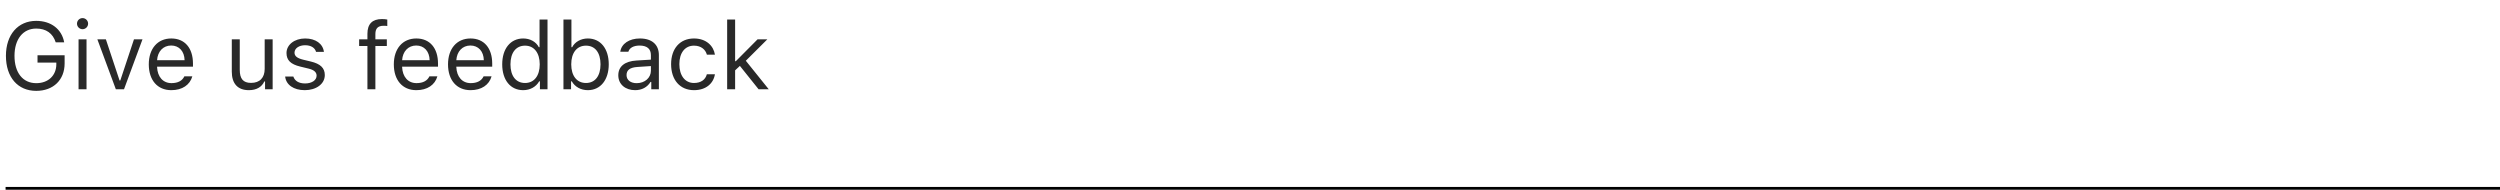
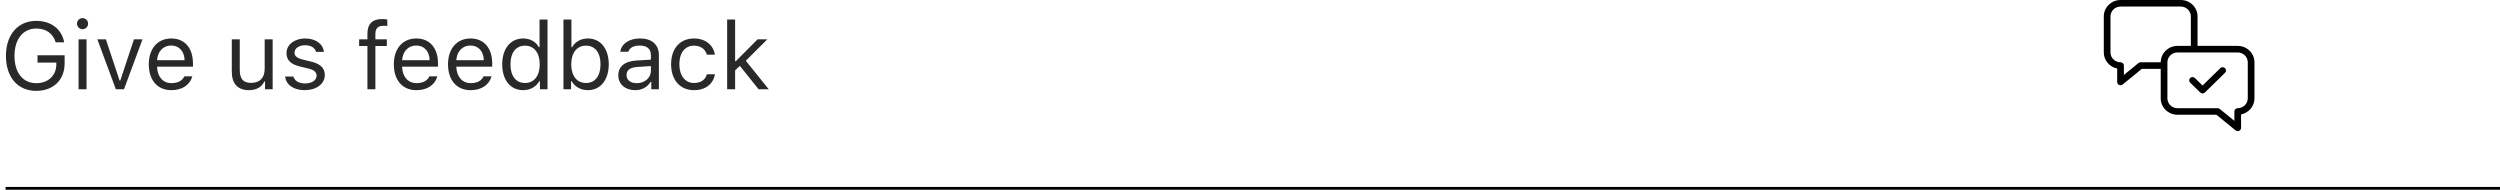
<svg xmlns="http://www.w3.org/2000/svg" width="896" height="68" viewBox="0 0 896 68" fill="none">
  <path d="M23.159 22.736V19.814H13.447V22.438H20.188V23.019C20.188 27.069 17.282 29.809 12.999 29.809C8.185 29.809 5.196 26.057 5.196 20.014C5.196 14.054 8.234 10.235 12.982 10.235C16.535 10.235 18.942 11.945 19.972 15.183H23.01C22.146 10.435 18.295 7.479 12.982 7.479C6.425 7.479 2.125 12.443 2.125 20.014C2.125 27.684 6.358 32.565 12.982 32.565C19.108 32.565 23.159 28.646 23.159 22.736ZM28.156 32H31.012V14.104H28.156V32ZM29.584 10.468C30.68 10.468 31.576 9.571 31.576 8.476C31.576 7.38 30.68 6.483 29.584 6.483C28.488 6.483 27.592 7.38 27.592 8.476C27.592 9.571 28.488 10.468 29.584 10.468ZM51.066 14.104H48.012L43.114 28.846H42.849L37.951 14.104H34.897L41.52 32H44.442L51.066 14.104ZM61.359 16.311C64.198 16.311 66.091 18.403 66.157 21.574H56.296C56.512 18.403 58.504 16.311 61.359 16.311ZM66.074 27.368C65.327 28.945 63.767 29.792 61.459 29.792C58.421 29.792 56.445 27.551 56.296 24.015V23.882H69.162V22.786C69.162 17.225 66.224 13.788 61.393 13.788C56.478 13.788 53.324 17.44 53.324 23.068C53.324 28.73 56.429 32.315 61.393 32.315C65.311 32.315 68.066 30.439 68.93 27.368H66.074ZM97.717 14.104H94.861V24.695C94.861 27.833 93.135 29.709 89.981 29.709C87.125 29.709 85.93 28.215 85.93 24.994V14.104H83.074V25.691C83.074 29.925 85.166 32.315 89.184 32.315C91.923 32.315 93.832 31.186 94.728 29.194H94.994V32H97.717V14.104ZM102.681 19.001C102.681 21.591 104.208 23.035 107.562 23.849L110.633 24.596C112.542 25.061 113.472 25.891 113.472 27.119C113.472 28.763 111.745 29.908 109.338 29.908C107.047 29.908 105.619 28.945 105.138 27.435H102.199C102.515 30.406 105.254 32.315 109.238 32.315C113.306 32.315 116.41 30.107 116.41 26.903C116.41 24.33 114.783 22.869 111.413 22.056L108.657 21.392C106.549 20.877 105.553 20.113 105.553 18.885C105.553 17.291 107.213 16.212 109.338 16.212C111.496 16.212 112.891 17.158 113.272 18.586H116.095C115.713 15.648 113.106 13.788 109.354 13.788C105.553 13.788 102.681 16.029 102.681 19.001ZM131.684 32H134.539V16.494H138.64V14.104H134.539V12.194C134.539 10.235 135.402 9.239 137.461 9.239C137.976 9.239 138.457 9.256 138.806 9.322V6.998C138.208 6.882 137.577 6.832 136.88 6.832C133.477 6.832 131.684 8.542 131.684 12.111V14.104H128.712V16.494H131.684V32ZM149.182 16.311C152.021 16.311 153.913 18.403 153.979 21.574H144.118C144.334 18.403 146.326 16.311 149.182 16.311ZM153.896 27.368C153.149 28.945 151.589 29.792 149.281 29.792C146.243 29.792 144.268 27.551 144.118 24.015V23.882H156.984V22.786C156.984 17.225 154.046 13.788 149.215 13.788C144.301 13.788 141.146 17.44 141.146 23.068C141.146 28.73 144.251 32.315 149.215 32.315C153.133 32.315 155.889 30.439 156.752 27.368H153.896ZM168.605 16.311C171.444 16.311 173.337 18.403 173.403 21.574H163.542C163.758 18.403 165.75 16.311 168.605 16.311ZM173.32 27.368C172.573 28.945 171.013 29.792 168.705 29.792C165.667 29.792 163.691 27.551 163.542 24.015V23.882H176.408V22.786C176.408 17.225 173.47 13.788 168.639 13.788C163.725 13.788 160.57 17.44 160.57 23.068C160.57 28.73 163.675 32.315 168.639 32.315C172.557 32.315 175.312 30.439 176.176 27.368H173.32ZM187.515 32.315C189.988 32.315 192.113 31.137 193.242 29.145H193.508V32H196.23V6.998H193.375V16.926H193.126C192.113 14.967 190.005 13.788 187.515 13.788C182.966 13.788 179.994 17.44 179.994 23.052C179.994 28.68 182.933 32.315 187.515 32.315ZM188.179 16.361C191.416 16.361 193.441 18.951 193.441 23.052C193.441 27.186 191.433 29.742 188.179 29.742C184.908 29.742 182.949 27.235 182.949 23.052C182.949 18.885 184.925 16.361 188.179 16.361ZM210.674 32.315C215.206 32.315 218.178 28.646 218.178 23.052C218.178 17.424 215.223 13.788 210.674 13.788C208.217 13.788 206.042 15 205.062 16.926H204.797V6.998H201.941V32H204.664V29.145H204.93C206.059 31.137 208.184 32.315 210.674 32.315ZM210.01 16.361C213.28 16.361 215.223 18.868 215.223 23.052C215.223 27.235 213.28 29.742 210.01 29.742C206.756 29.742 204.73 27.186 204.73 23.052C204.73 18.918 206.756 16.361 210.01 16.361ZM228.172 29.809C226.097 29.809 224.553 28.746 224.553 26.92C224.553 25.127 225.748 24.181 228.471 23.998L233.285 23.683V25.326C233.285 27.883 231.11 29.809 228.172 29.809ZM227.641 32.315C230.031 32.315 231.99 31.27 233.152 29.36H233.418V32H236.141V19.748C236.141 16.029 233.7 13.788 229.334 13.788C225.516 13.788 222.693 15.681 222.312 18.553H225.2C225.599 17.142 227.093 16.328 229.234 16.328C231.907 16.328 233.285 17.54 233.285 19.748V21.375L228.122 21.69C223.955 21.939 221.598 23.782 221.598 26.986C221.598 30.257 224.171 32.315 227.641 32.315ZM256.229 19.582C255.73 16.395 253.074 13.788 248.725 13.788C243.711 13.788 240.523 17.407 240.523 22.985C240.523 28.68 243.728 32.315 248.741 32.315C253.041 32.315 255.714 29.892 256.229 26.605H253.34C252.809 28.63 251.132 29.742 248.725 29.742C245.537 29.742 243.479 27.119 243.479 22.985C243.479 18.935 245.504 16.361 248.725 16.361C251.298 16.361 252.875 17.806 253.34 19.582H256.229ZM263.732 21.923H263.467V6.998H260.611V32H263.467V25.21L265.177 23.616L271.884 32H275.52L267.302 21.773L275.005 14.104H271.502L263.732 21.923Z" fill="#292929" />
  <line x1="2" y1="67.5" x2="896" y2="67.5" stroke="black" />
+   <path d="M802 16.45H787.6V5.875C787.6 2.638 784.906 0 781.6 0H760C756.694 0 754 2.638 754 5.875V18.8C754 21.638 756.064 24.011 758.8 24.558V29.375C758.8 29.833 759.07 30.244 759.49 30.438C759.652 30.515 759.826 30.55 760 30.55C760.276 30.55 760.546 30.456 760.768 30.28L767.632 24.675H774.4V35.25C774.4 38.487 777.094 41.125 780.4 41.125H794.368L801.232 46.73C801.454 46.906 801.724 47 802 47C802.174 47 802.348 46.965 802.51 46.888C802.93 46.694 803.2 46.283 803.2 45.825V41.008C805.936 40.461 808 38.088 808 35.25V22.325C808 19.088 805.306 16.45 802 16.45ZM774.4 22.325H767.2C766.918 22.325 766.648 22.419 766.432 22.595L761.2 26.866V23.5C761.2 22.854 760.66 22.325 760 22.325C758.014 22.325 756.4 20.745 756.4 18.8V5.875C756.4 3.93 758.014 2.35 760 2.35H781.6C783.586 2.35 785.2 3.93 785.2 5.875V16.45H780.4C777.094 16.45 774.4 19.088 774.4 22.325ZM805.6 35.25C805.6 37.195 803.986 38.775 802 38.775C801.34 38.775 800.8 39.304 800.8 39.95V43.316L795.568 39.045C795.352 38.869 795.082 38.775 794.8 38.775H780.4C778.414 38.775 776.8 37.195 776.8 35.25V22.325C776.8 20.38 778.414 18.8 780.4 18.8H802C803.986 18.8 805.6 20.38 805.6 22.325V35.25ZM797.446 24.434C797.92 24.892 797.92 25.633 797.446 26.091L790.246 33.141C790.012 33.37 789.706 33.487 789.4 33.487C789.094 33.487 788.788 33.37 788.554 33.141L784.954 29.616C784.48 29.158 784.48 28.417 784.954 27.959C785.422 27.495 786.178 27.495 786.646 27.959L787.072 28.37L789.4 30.65L794.056 26.091L795.754 24.434C796.222 23.97 796.978 23.97 797.446 24.434Z" fill="black" />
</svg>
